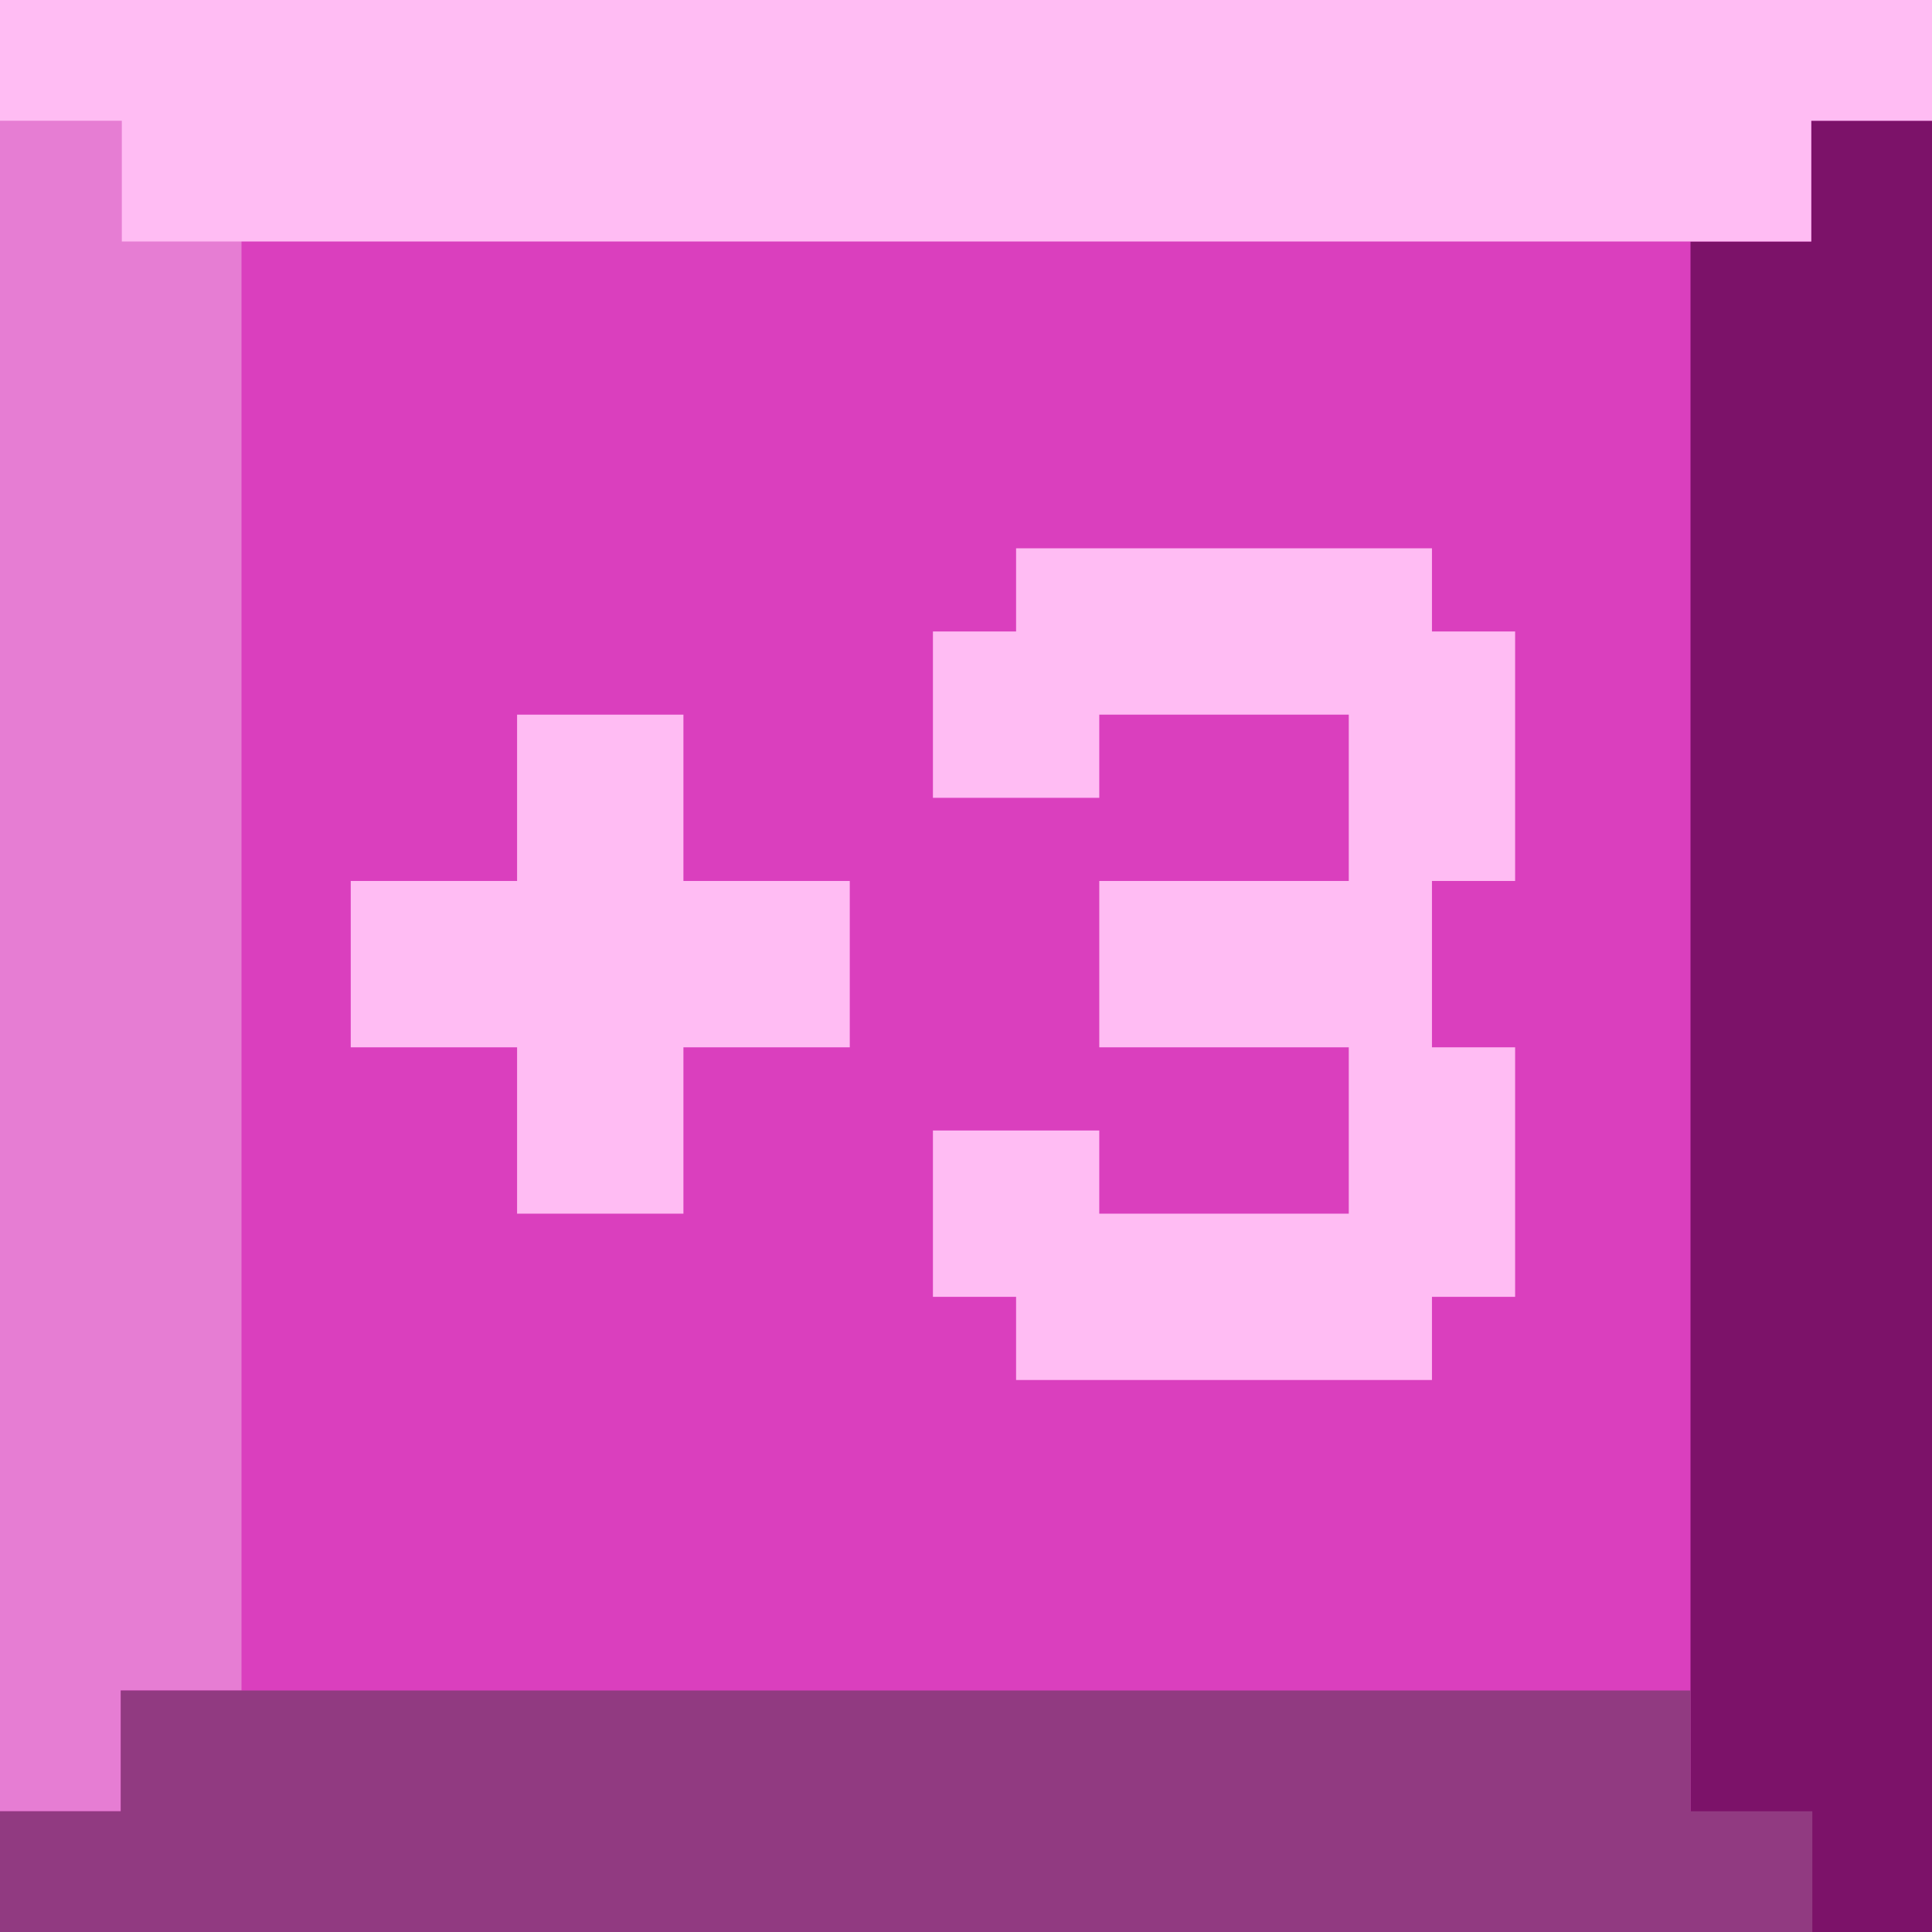
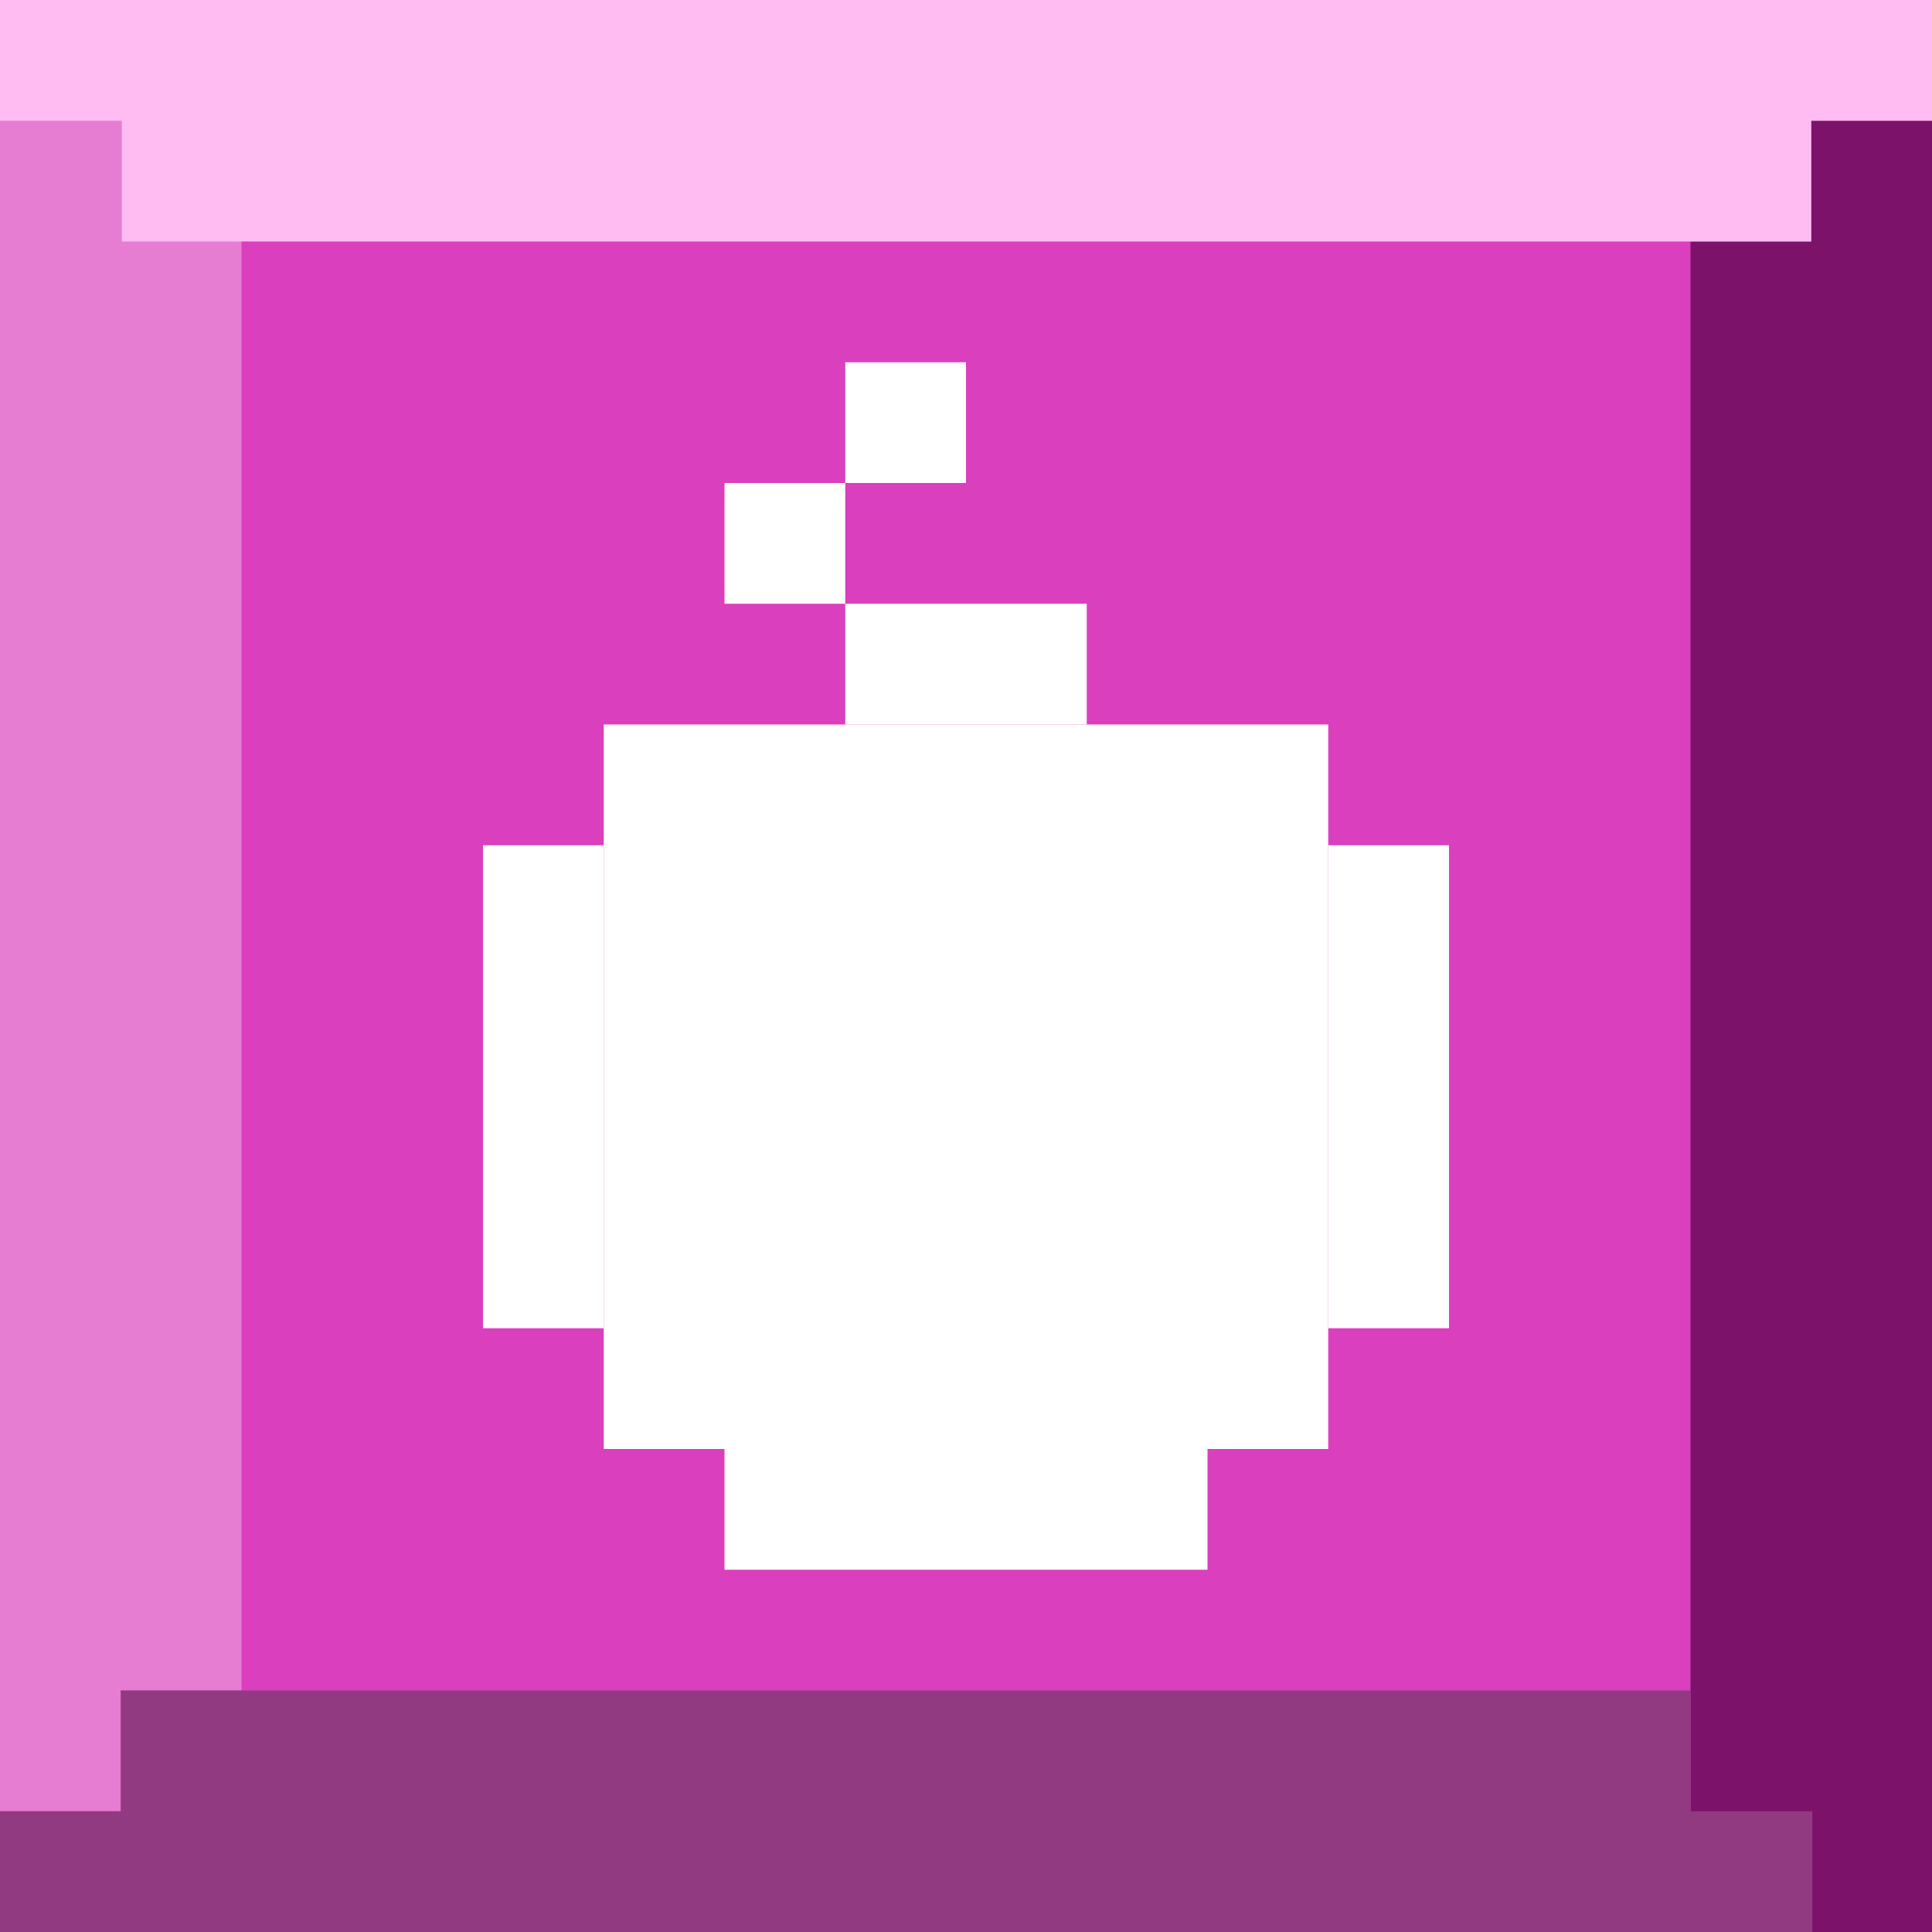
<svg xmlns="http://www.w3.org/2000/svg" width="112" height="112" viewBox="0 0 112 112" fill="none">
-   <g clip-path="url(#clip0_378_1060)">
+   <g clip-path="url(#clip0_272_19872)">
    <rect width="112" height="112" fill="#DA3FBE" />
    <path d="M113 0H0V113H113V0Z" fill="#DA3FBE" />
    <path fill-rule="evenodd" clip-rule="evenodd" d="M14 0H0V98V105H7V98H14V0Z" fill="#E67DD3" />
    <path fill-rule="evenodd" clip-rule="evenodd" d="M112 7V14V112H98V14H105V7H112Z" fill="#7C1269" />
    <path d="M98 105H105.062V112.062H98V112H0V105H7V98H98V105Z" fill="#913A81" />
    <path fill-rule="evenodd" clip-rule="evenodd" d="M0 0H7.062H105.938H112V7H105V14H7.062V7H0V0Z" fill="#FFBCF3" />
-     <path d="M44.44 51.071H49.262V55.893H44.44V51.071ZM39.619 55.893H44.44V60.714H39.619V55.893ZM34.797 55.893H39.619V60.714H34.797V55.893ZM29.976 55.893H34.797V60.714H29.976V55.893ZM29.976 51.071H34.797V55.893H29.976V51.071ZM25.154 51.071H29.976V55.893H25.154V51.071ZM20.333 51.071H25.154V55.893H20.333V51.071ZM20.333 55.893H25.154V60.714H20.333V55.893ZM25.154 55.893H29.976V60.714H25.154V55.893ZM44.44 55.893H49.262V60.714H44.44V55.893ZM39.619 51.071H44.44V55.893H39.619V51.071ZM34.797 51.071H39.619V55.893H34.797V51.071ZM29.976 60.714H34.797V65.536H29.976V60.714ZM29.976 65.536H34.797V70.357H29.976V65.536ZM34.797 65.536H39.619V70.357H34.797V65.536ZM34.797 60.714H39.619V65.536H34.797V60.714ZM34.797 41.429H39.619V46.25H34.797V41.429ZM29.976 41.429H34.797V46.25H29.976V41.429ZM34.797 46.25H39.619V51.071H34.797V46.25ZM29.976 46.25H34.797V51.071H29.976V46.25ZM54.083 36.607H58.904V41.429H54.083V36.607ZM58.904 36.607H63.726V41.429H58.904V36.607ZM58.904 41.429H63.726V46.25H58.904V41.429ZM54.083 41.429H58.904V46.25H54.083V41.429ZM58.904 31.786H63.726V36.607H58.904V31.786ZM63.726 36.607H68.547V41.429H63.726V36.607ZM68.547 36.607H73.369V41.429H68.547V36.607ZM73.369 36.607H78.19V41.429H73.369V36.607ZM78.19 36.607H83.012V41.429H78.19V36.607ZM78.19 31.786H83.012V36.607H78.19V31.786ZM73.369 31.786H78.19V36.607H73.369V31.786ZM68.547 31.786H73.369V36.607H68.547V31.786ZM63.726 31.786H68.547V36.607H63.726V31.786ZM83.012 36.607H87.833V41.429H83.012V36.607ZM83.012 41.429H87.833V46.25H83.012V41.429ZM83.012 46.25H87.833V51.071H83.012V46.25ZM78.19 46.25H83.012V51.071H78.19V46.25ZM78.19 41.429H83.012V46.25H78.19V41.429ZM78.19 51.071H83.012V55.893H78.19V51.071ZM73.369 51.071H78.19V55.893H73.369V51.071ZM68.547 51.071H73.369V55.893H68.547V51.071ZM63.726 51.071H68.547V55.893H63.726V51.071ZM63.726 55.893H68.547V60.714H63.726V55.893ZM68.547 55.893H73.369V60.714H68.547V55.893ZM73.369 55.893H78.19V60.714H73.369V55.893ZM78.19 55.893H83.012V60.714H78.19V55.893ZM78.19 60.714H83.012V65.536H78.19V60.714ZM78.19 65.536H83.012V70.357H78.19V65.536ZM83.012 65.536H87.833V70.357H83.012V65.536ZM83.012 60.714H87.833V65.536H83.012V60.714ZM83.012 70.357H87.833V75.179H83.012V70.357ZM78.19 70.357H83.012V75.179H78.19V70.357ZM78.19 75.179H83.012V80H78.19V75.179ZM73.369 70.357H78.19V75.179H73.369V70.357ZM68.547 70.357H73.369V75.179H68.547V70.357ZM63.726 75.179H68.547V80H63.726V75.179ZM58.904 75.179H63.726V80H58.904V75.179ZM58.904 70.357H63.726V75.179H58.904V70.357ZM63.726 70.357H68.547V75.179H63.726V70.357ZM68.547 75.179H73.369V80H68.547V75.179ZM73.369 75.179H78.19V80H73.369V75.179ZM58.904 65.536H63.726V70.357H58.904V65.536ZM54.083 65.536H58.904V70.357H54.083V65.536ZM54.083 70.357H58.904V75.179H54.083V70.357Z" fill="#FFBCF3" />
+     <path d="M35 42H77V84H35V42Z" fill="white" />
+     <path d="M35 49H28V77H35V49Z" fill="white" />
+     <path d="M84 49H77V77H84V49Z" fill="white" />
+     <path d="M70 91V84H42V91H70Z" fill="white" />
+     <path d="M63 42V35H49V42H63Z" fill="white" />
+     <path d="M49 35V28H42V35H49Z" fill="white" />
+     <path d="M56 28V21L49 21V28H56Z" fill="white" />
  </g>
  <defs>
-     <clipPath id="clip0_378_1060">
+     <clipPath id="clip0_272_19872">
      <rect width="112" height="112" fill="white" />
    </clipPath>
  </defs>
</svg>
